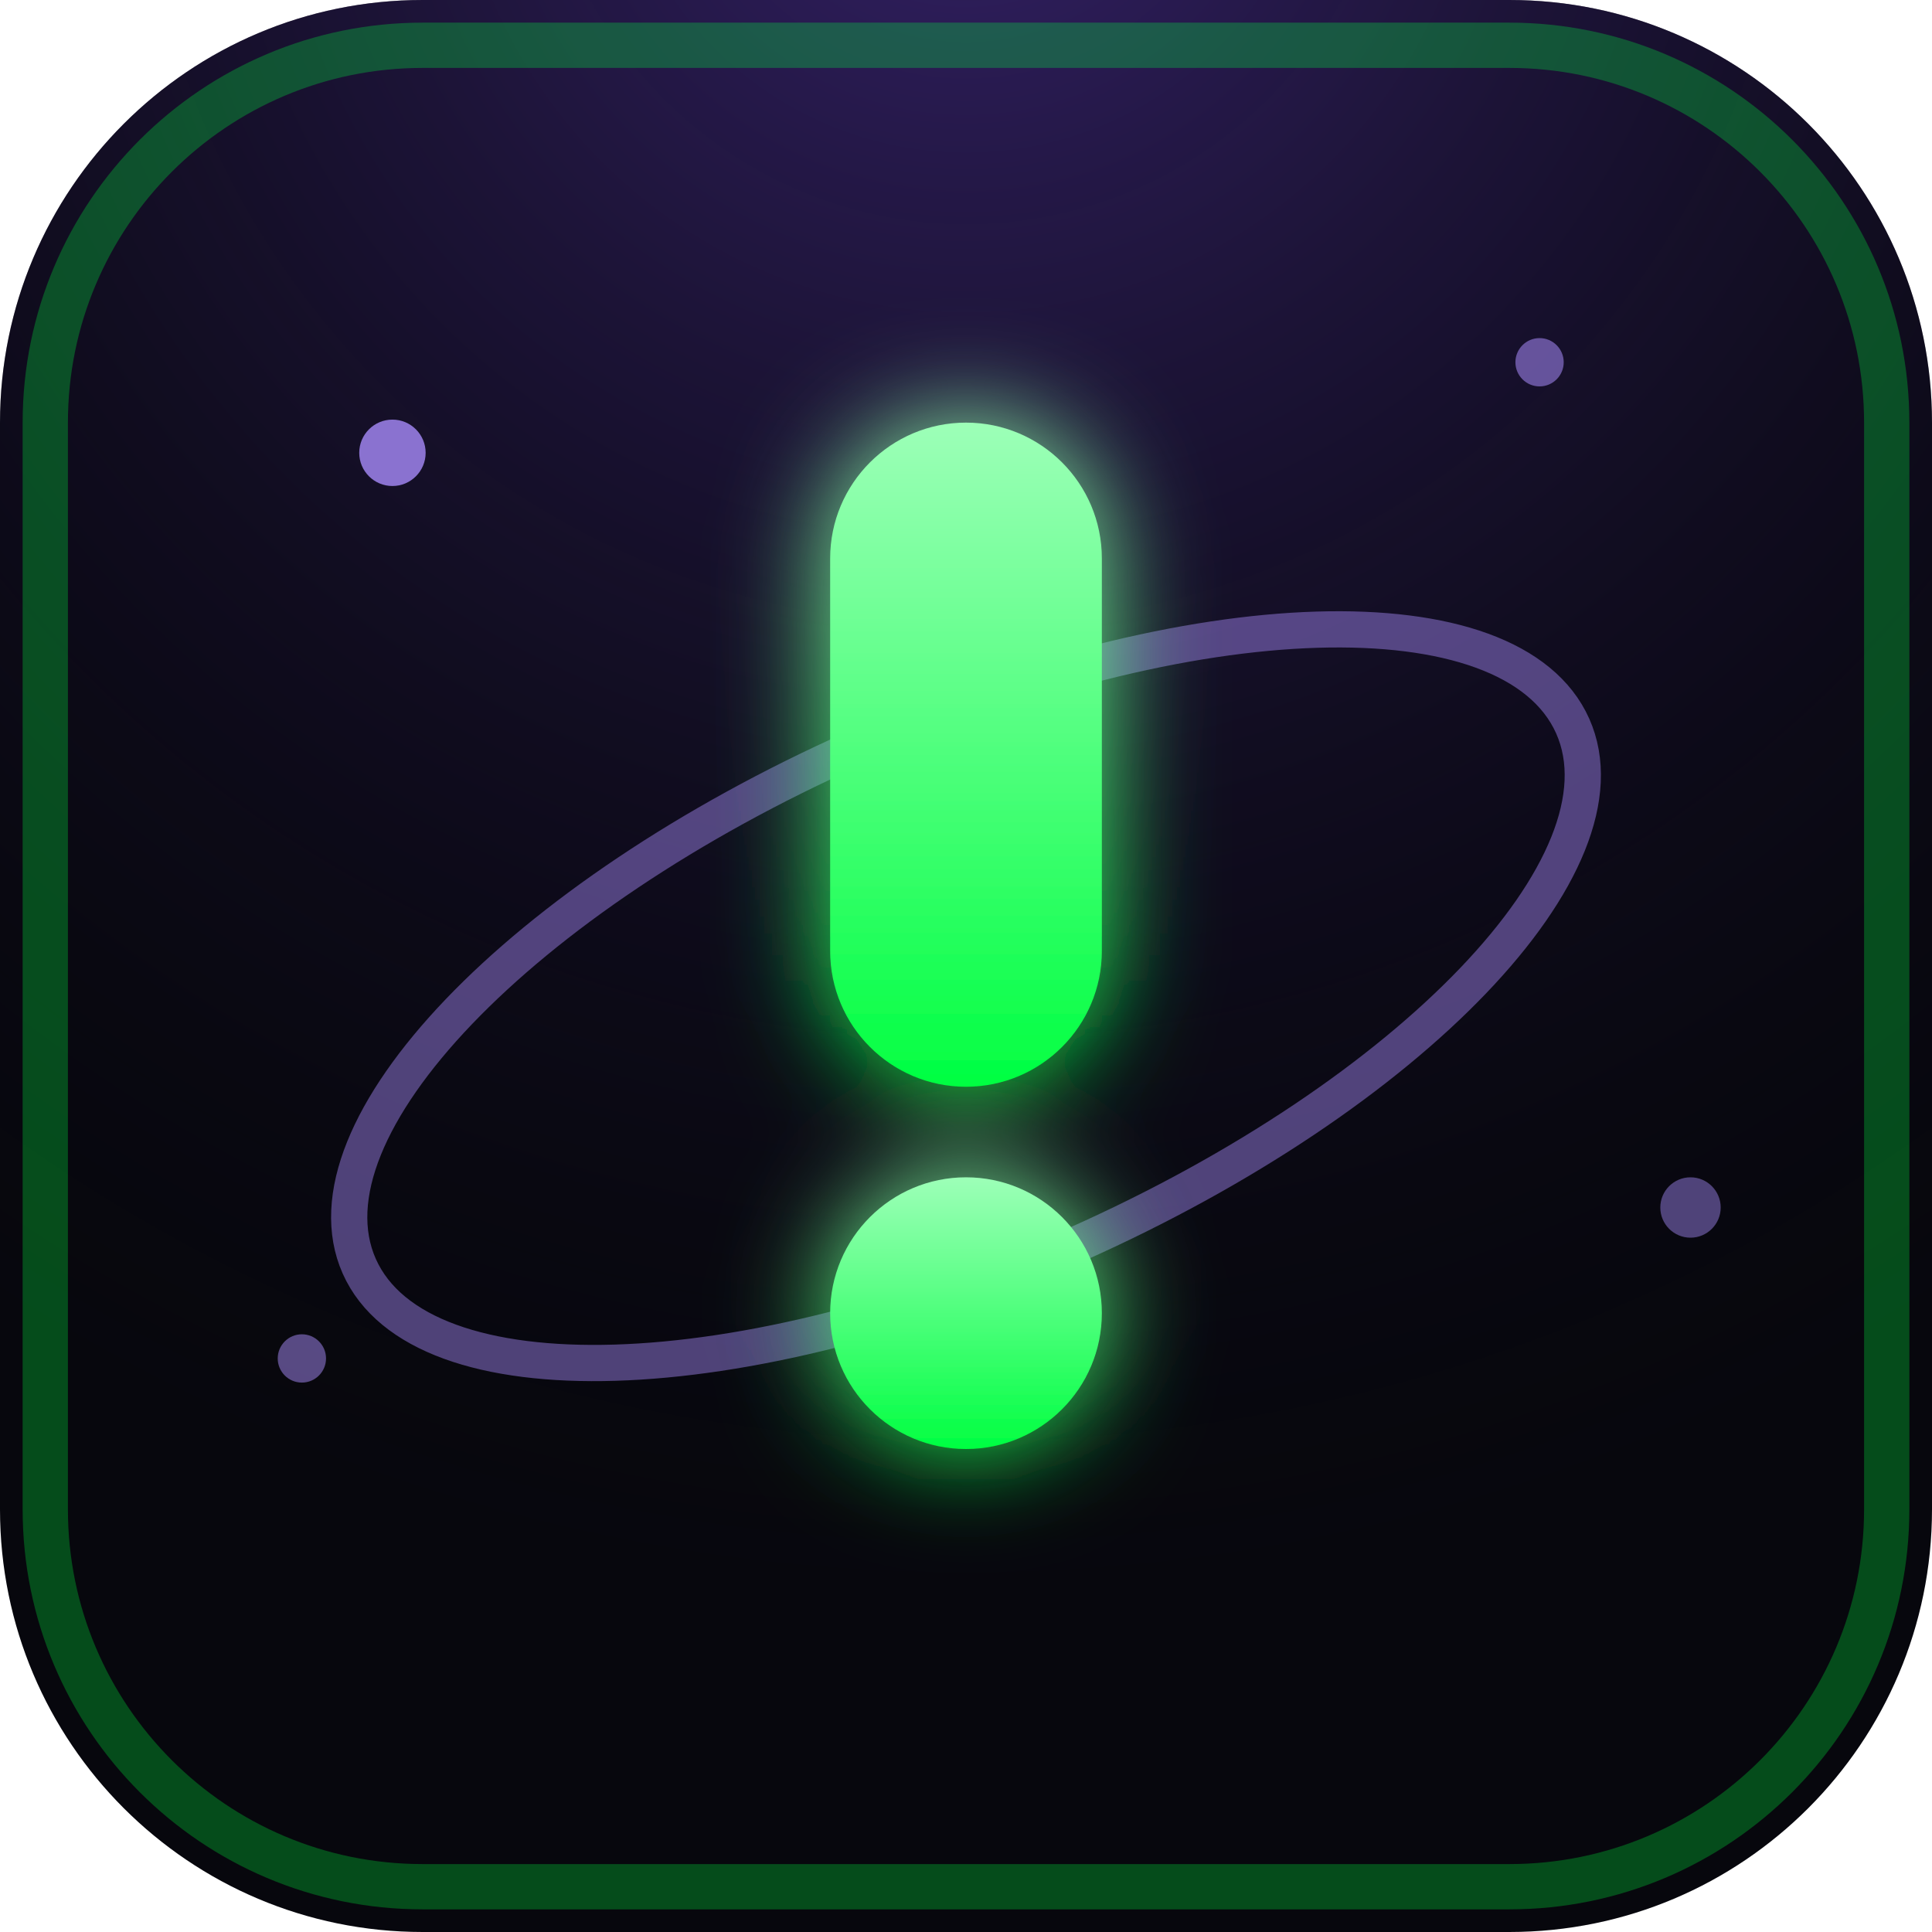
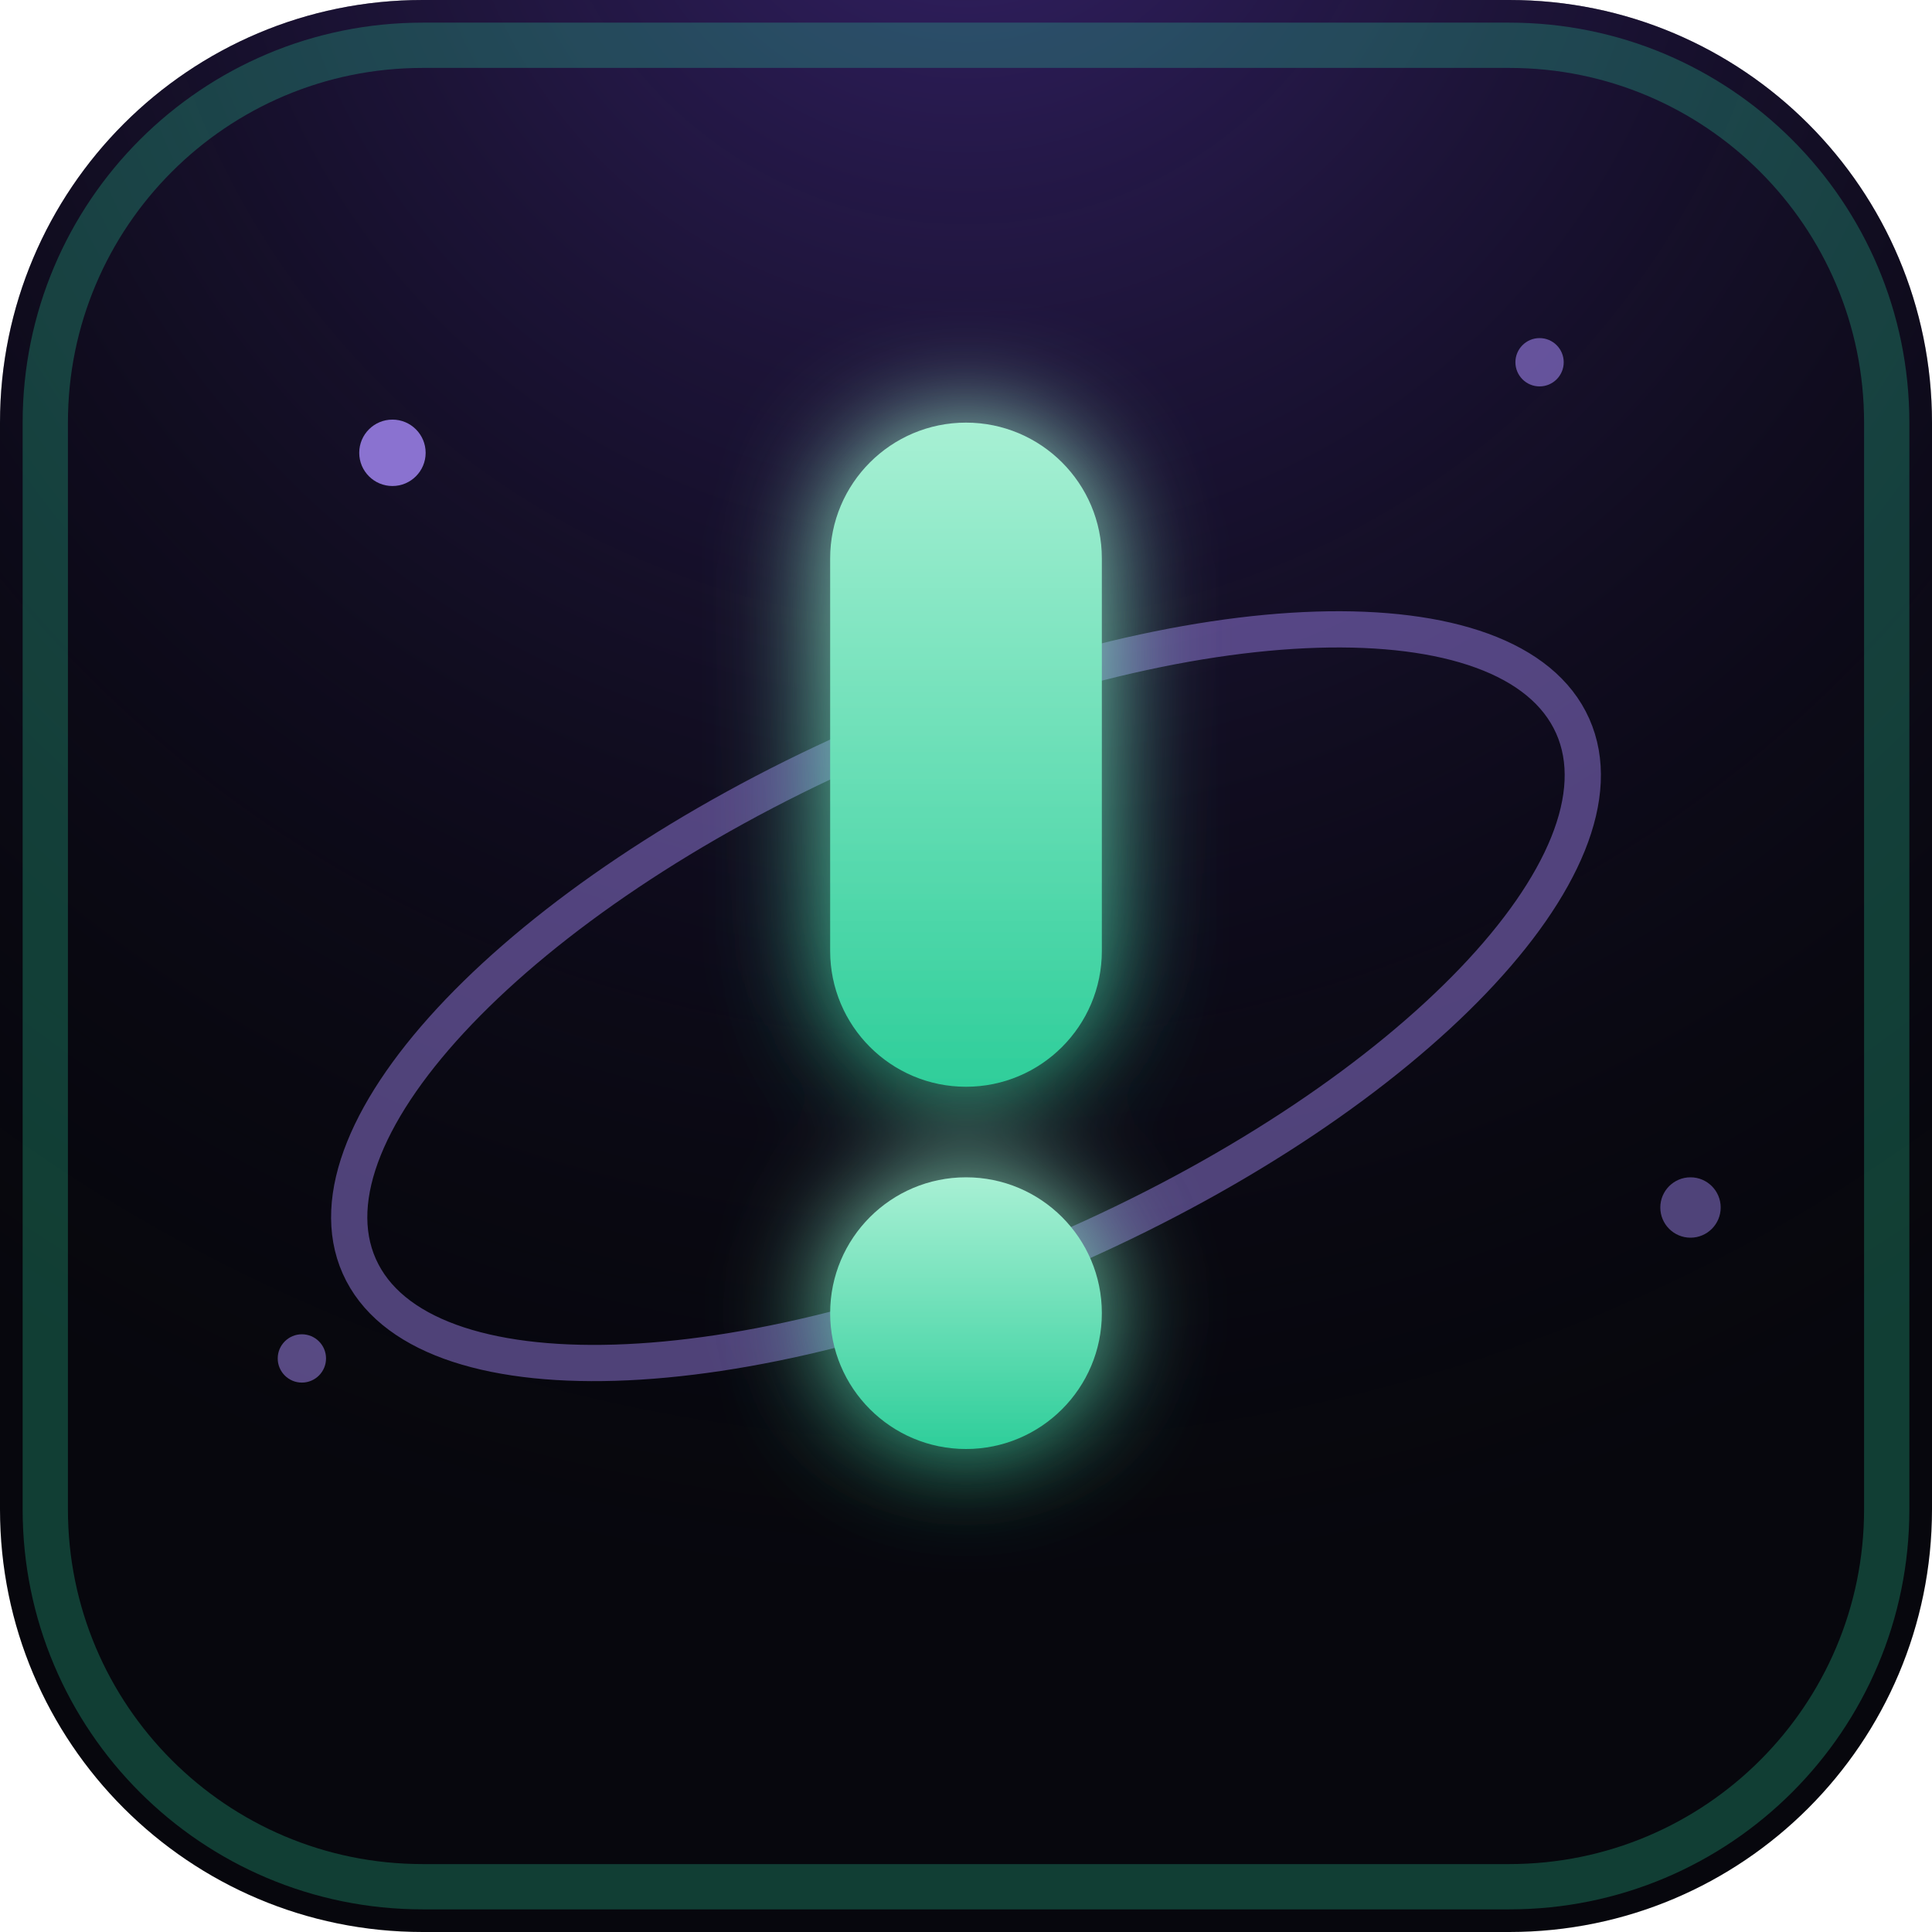
<svg xmlns="http://www.w3.org/2000/svg" viewBox="0 0 64 64" width="64" height="64">
  <defs>
    <radialGradient id="g" cx="50%" cy="-10%" r="95%">
      <stop offset="0%" stop-color="#4f319c" stop-opacity=".65" />
      <stop offset="100%" stop-color="#07070d" stop-opacity="0" />
    </radialGradient>
    <linearGradient id="bang" x1="0" y1="0" x2="0" y2="1">
-       <stop offset="0%" stop-color="#9dffb8" />
-       <stop offset="100%" stop-color="#00ff41" />
+       <stop offset="0%" stop-color="#A8F0D4" />
+       <stop offset="100%" stop-color="#2ECE9A" />
    </linearGradient>
    <filter id="glow" x="-60%" y="-60%" width="220%" height="220%">
      <feGaussianBlur stdDeviation="1.8" result="b" />
      <feMerge>
        <feMergeNode in="b" />
        <feMergeNode in="SourceGraphic" />
      </feMerge>
    </filter>
  </defs>
  <rect width="64" height="64" rx="14" fill="#07070d" />
  <rect width="64" height="64" rx="14" fill="url(#g)" />
  <g fill="#a78bfa">
    <circle cx="13" cy="15" r="1.1" opacity=".8" />
    <circle cx="51" cy="12" r=".8" opacity=".55" />
    <circle cx="56" cy="40" r="1" opacity=".45" />
    <circle cx="10" cy="45" r=".8" opacity=".5" />
  </g>
  <ellipse cx="32" cy="33" rx="22" ry="9" fill="none" stroke="#a78bfa" stroke-opacity=".45" stroke-width="1.2" transform="rotate(-24 32 33)" />
  <g filter="url(#glow)">
    <rect x="27.5" y="14" width="9" height="22" rx="4.5" fill="url(#bang)" />
    <circle cx="32" cy="43.5" r="4.5" fill="url(#bang)" />
  </g>
-   <rect x="1.5" y="1.5" width="61" height="61" rx="12.5" fill="none" stroke="#00ff41" stroke-opacity=".28" stroke-width="1.5" />
+   <rect x="1.5" y="1.5" width="61" height="61" rx="12.5" fill="none" stroke="#2ECE9A" stroke-opacity=".28" stroke-width="1.5" />
</svg>
